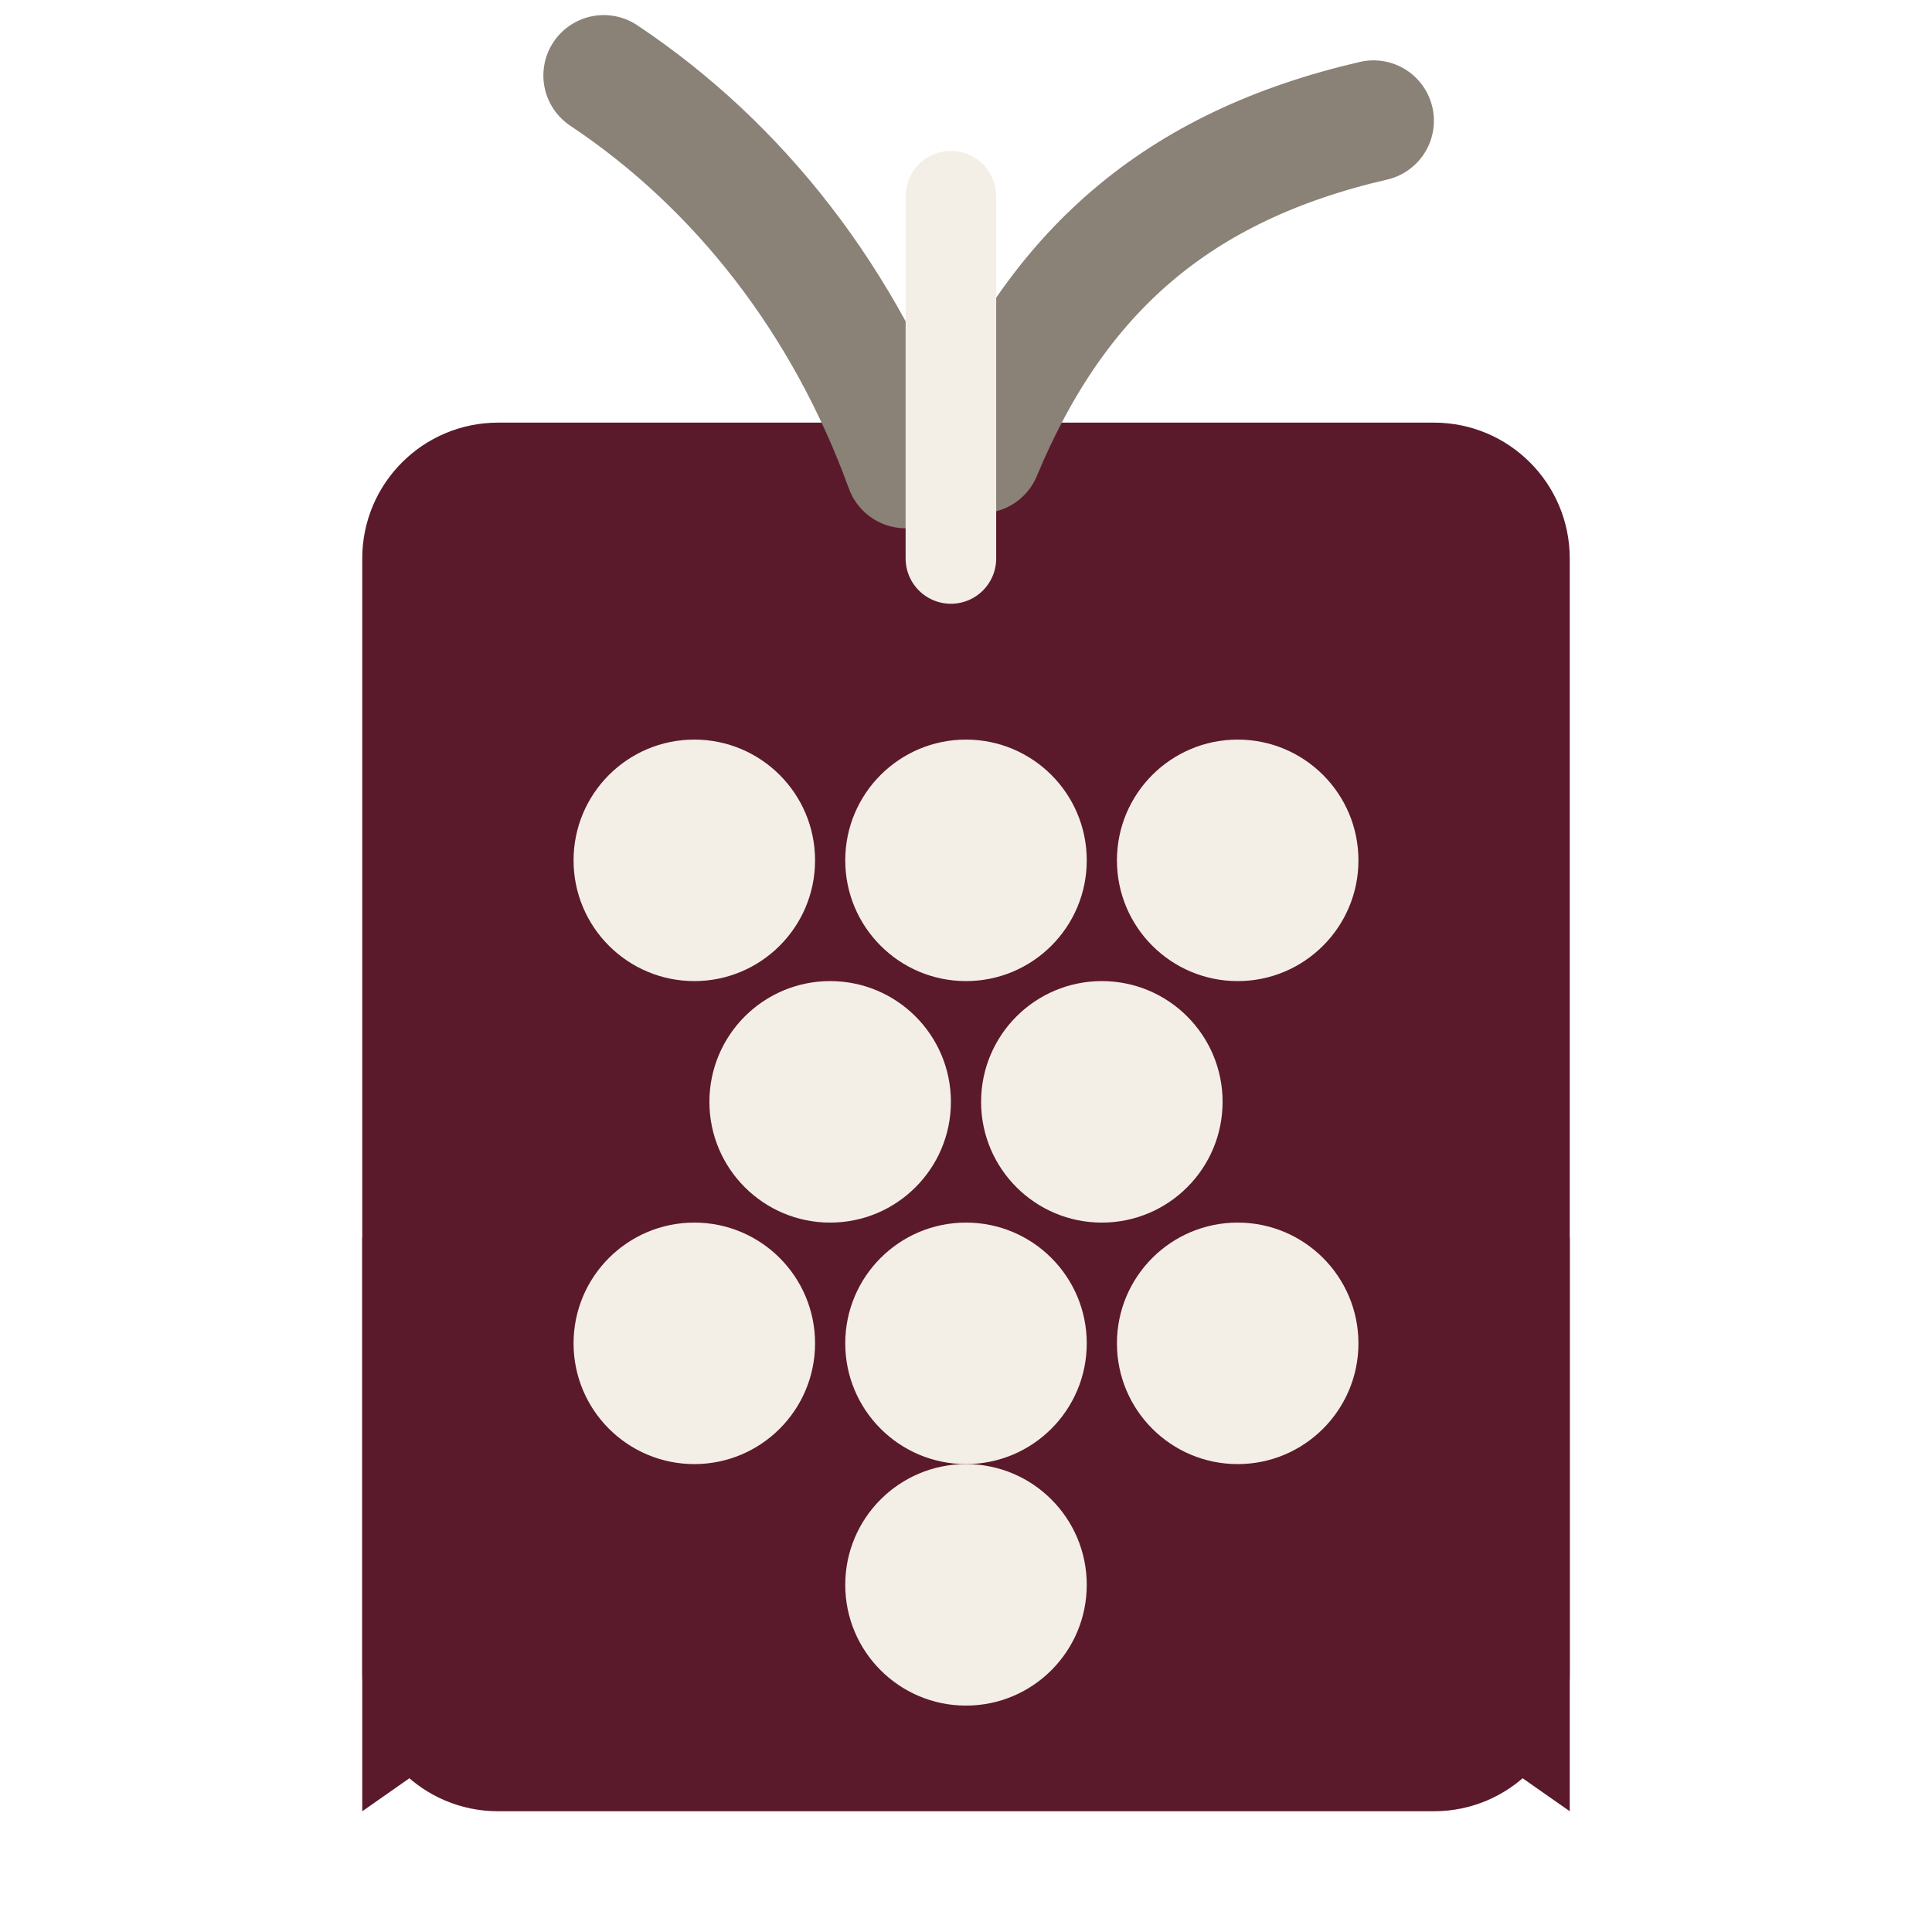
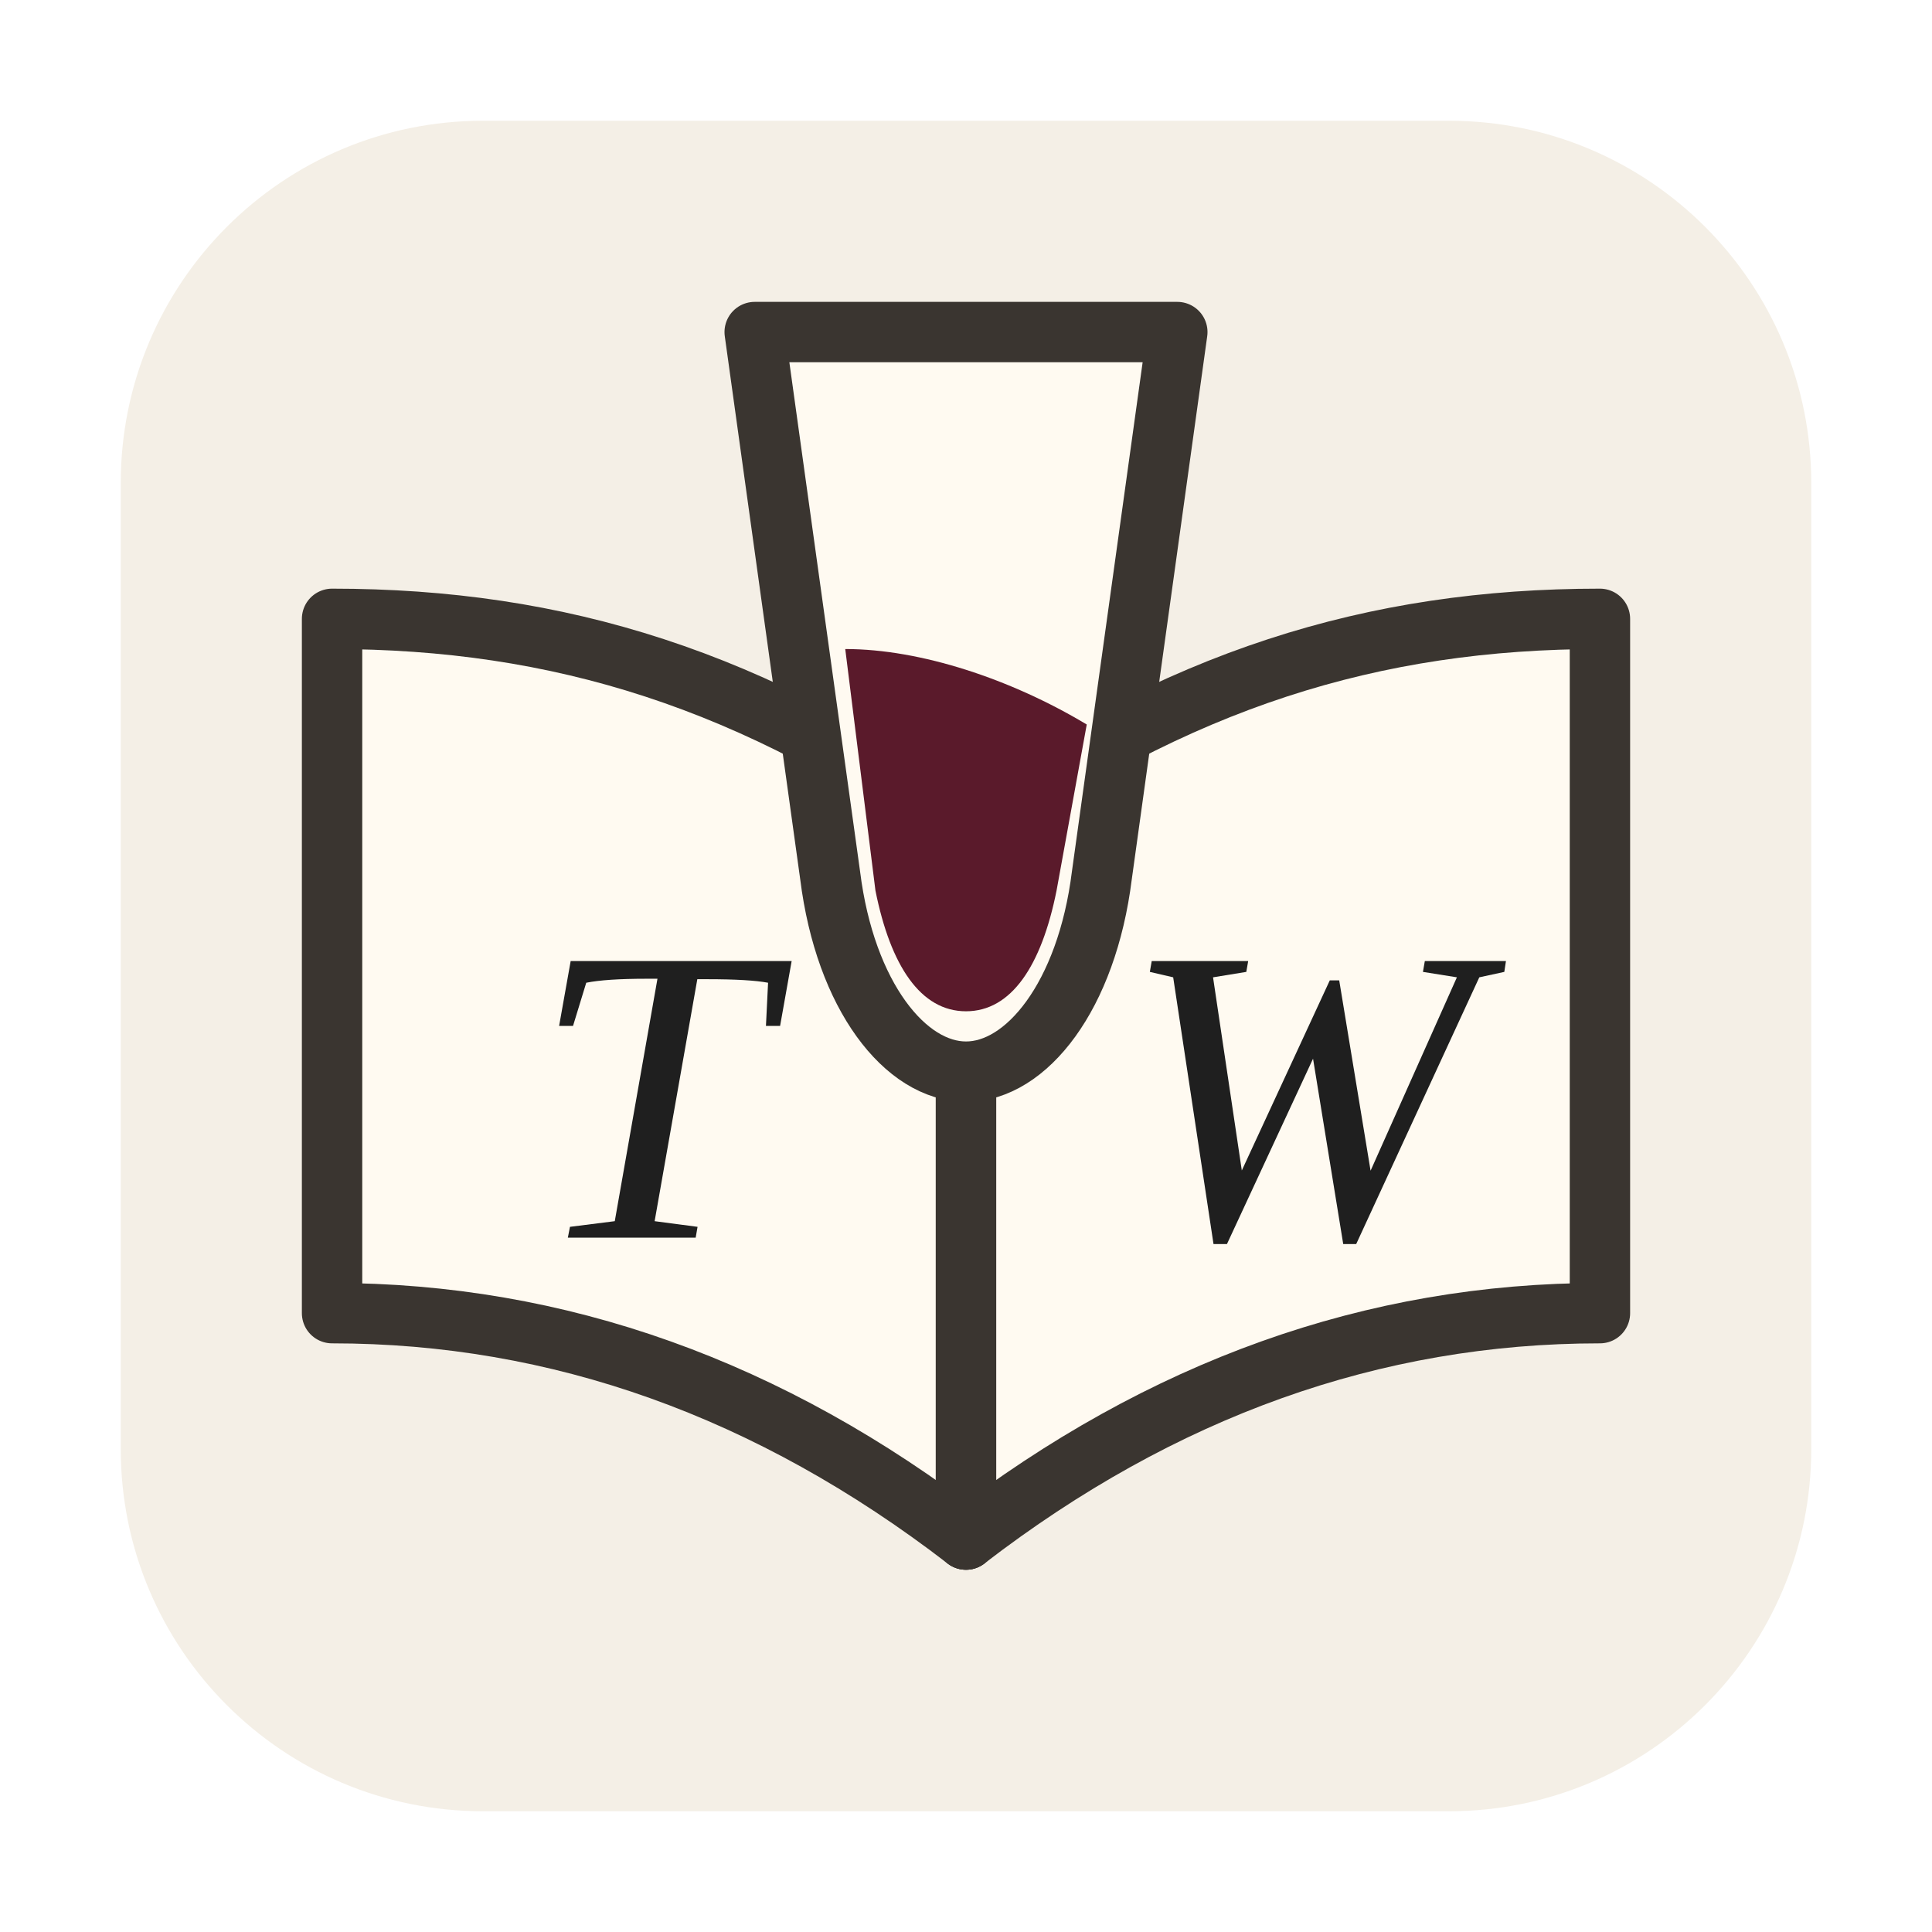
<svg xmlns="http://www.w3.org/2000/svg" viewBox="0 0 128 128" role="img" aria-label="The Wine Guide">
-   <rect x="24" y="28" width="80" height="92" rx="9" fill="#5a1a2b" />
-   <path d="M24 82h80v38L64 92l-40 28V82Z" fill="#5a1a2b" />
-   <path d="M60 31c-4-11-11-20-20-26" fill="none" stroke="#8a8177" stroke-width="8" stroke-linecap="round" />
-   <path d="M65 30c5-12 13-19 26-22" fill="none" stroke="#8a8177" stroke-width="8" stroke-linecap="round" />
-   <path d="M63 13v24" fill="none" stroke="#f4efe6" stroke-width="6" stroke-linecap="round" />
-   <g fill="#f4efe6">
-     <circle cx="46" cy="57" r="8" />
-     <circle cx="64" cy="57" r="8" />
-     <circle cx="82" cy="57" r="8" />
-     <circle cx="55" cy="73" r="8" />
-     <circle cx="73" cy="73" r="8" />
-     <circle cx="46" cy="89" r="8" />
-     <circle cx="64" cy="89" r="8" />
-     <circle cx="82" cy="89" r="8" />
-     <circle cx="64" cy="105" r="8" />
-   </g>
+   <rect x="8" y="8" width="112" height="112" rx="24" fill="#f4efe6" />
+   <path d="M22 41c15 0 28 4 42 14v47c-13-10-27-15-42-15V41Z" fill="#fffaf1" stroke="#3a3530" stroke-width="4" stroke-linejoin="round" />
+   <path d="M106 41c-15 0-28 4-42 14v47c13-10 27-15 42-15V41Z" fill="#fffaf1" stroke="#3a3530" stroke-width="4" stroke-linejoin="round" />
+   <path d="M64 55v47" fill="none" stroke="#3a3530" stroke-width="4" stroke-linecap="round" />
+   <path d="M50 22h28l-5 36c-1 8-5 13-9 13s-8-5-9-13L50 22Z" fill="#fffaf1" stroke="#3a3530" stroke-width="4" stroke-linejoin="round" />
+   <path d="M56 43c5 0 11 2 16 5l-2 11c-1 5-3 8-6 8s-5-3-6-8l-2-16Z" fill="#5a1a2b" />
+   <text x="43" y="82" text-anchor="middle" fill="#1f1f1f" font-family="Georgia, 'Times New Roman', serif" font-size="28" font-style="italic">T</text>
+   <text x="86" y="82" text-anchor="middle" fill="#1f1f1f" font-family="Georgia, 'Times New Roman', serif" font-size="28" font-style="italic">W</text>
</svg>
